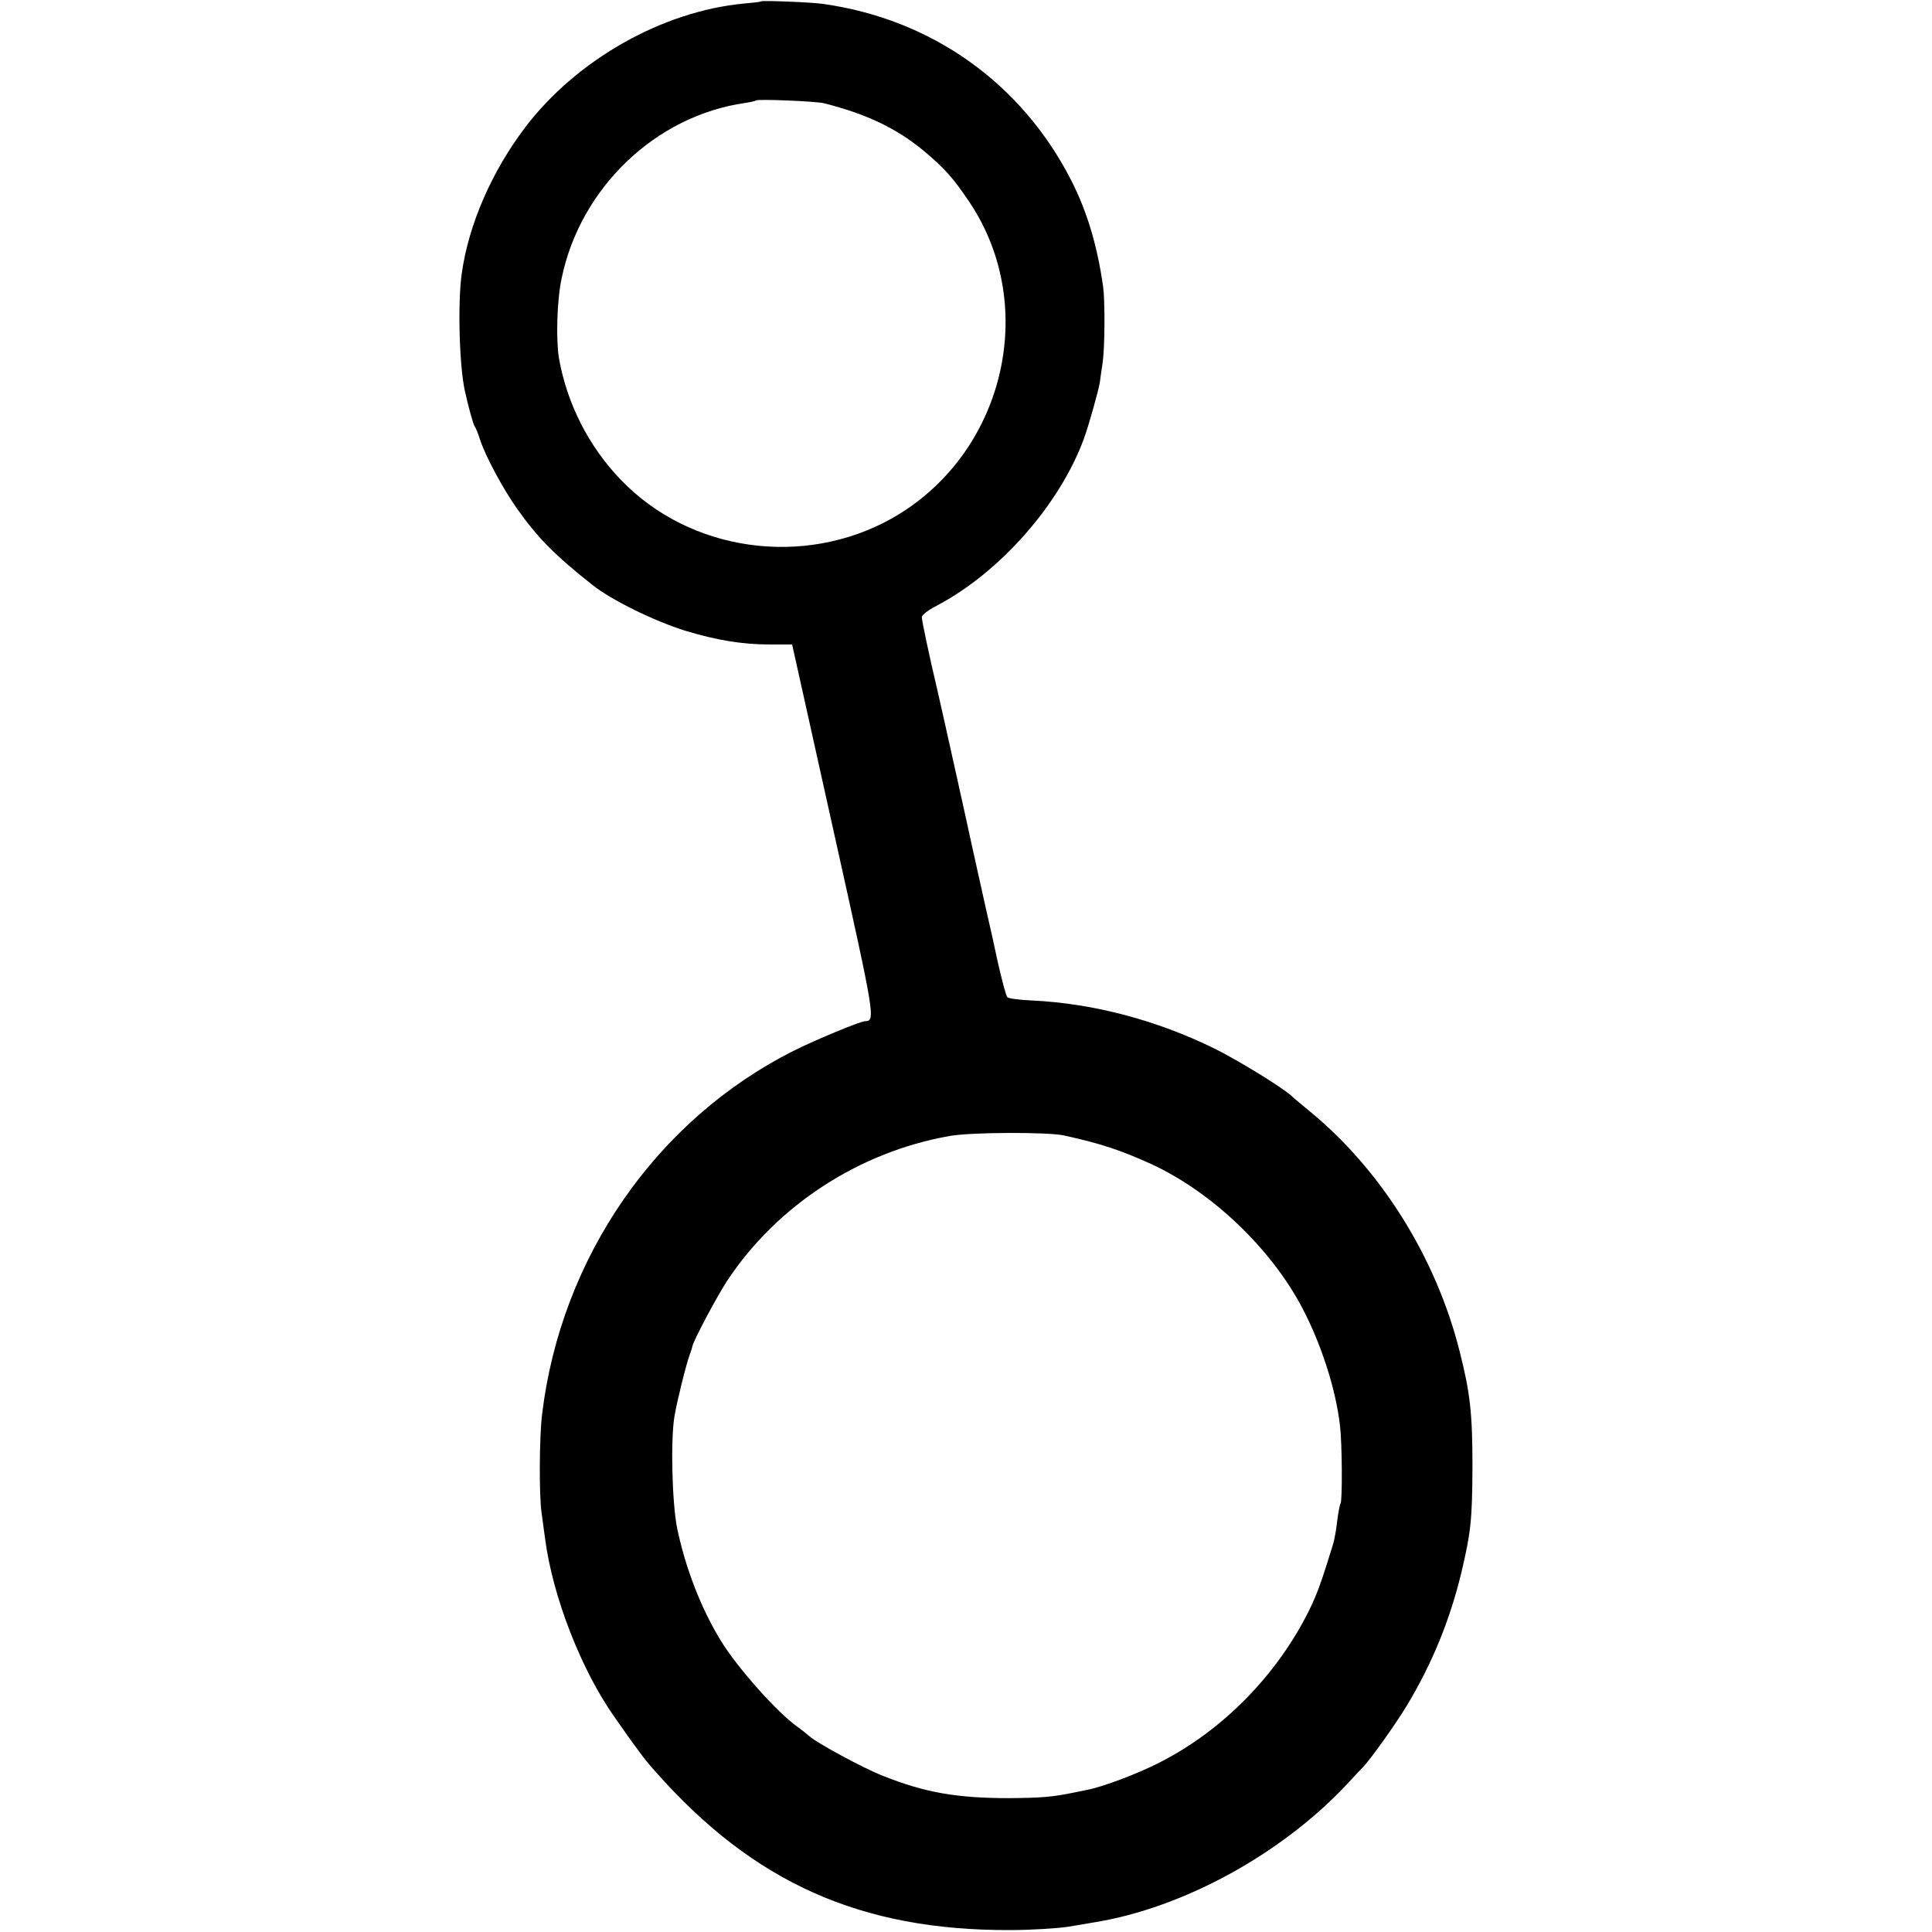
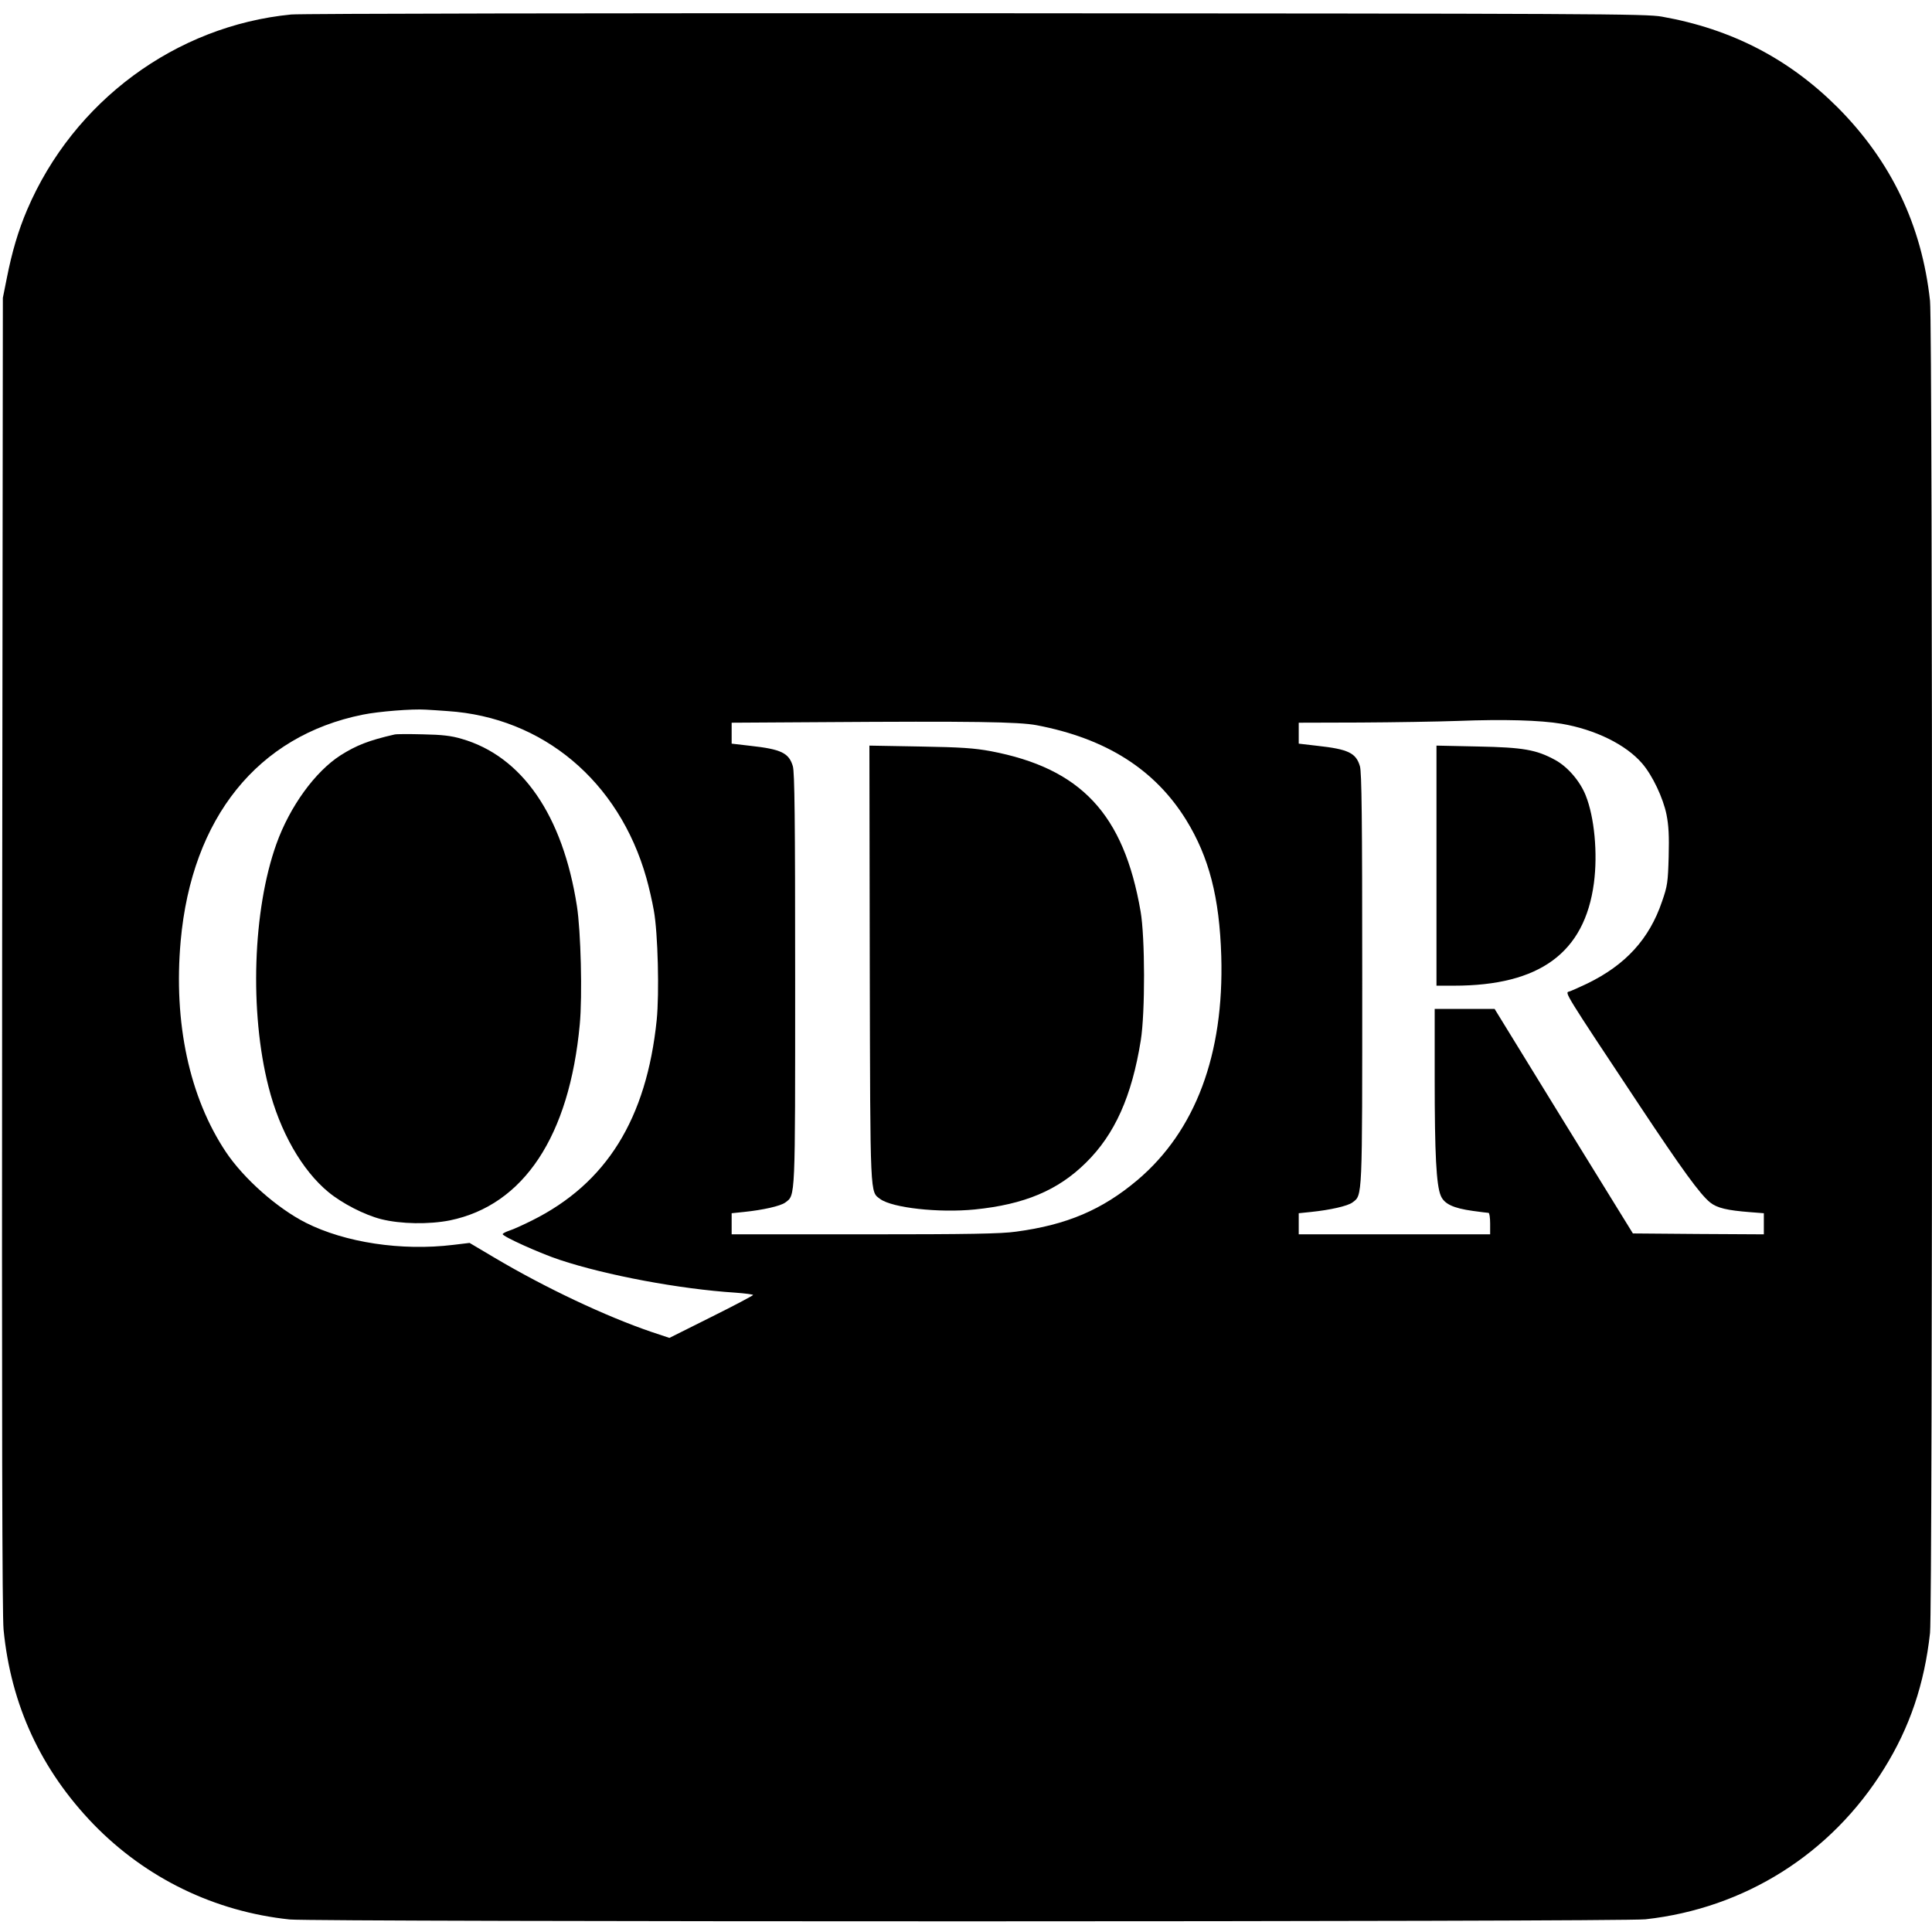
- <svg xmlns="http://www.w3.org/2000/svg" version="1.0" width="700pt" height="700pt" viewBox="0 0 700 700" preserveAspectRatio="xMidYMid meet">
-   <g transform="translate(0,700) scale(0.1,-0.1)" fill="#000000" stroke="none">
-     <path d="M2757 6995 c-1 -2 -30 -5 -63 -8 -294 -28 -604 -203 -790 -447 -121 -159 -206 -352 -231 -531 -15 -103 -9 -333 11 -424 14 -63 30 -121 36 -130 4 -5 13 -28 20 -50 19 -58 83 -177 134 -249 77 -108 136 -167 272 -275 69 -55 224 -131 336 -166 115 -35 209 -50 305 -50 46 0 83 0 83 0 0 -1 68 -304 150 -675 151 -679 153 -689 114 -690 -16 0 -181 -68 -258 -107 -498 -250 -844 -750 -912 -1318 -10 -82 -11 -288 -2 -355 4 -30 10 -73 13 -95 27 -209 131 -476 252 -647 81 -116 109 -154 148 -197 355 -402 743 -576 1285 -574 74 0 169 6 210 12 41 7 84 14 95 16 321 52 676 246 914 499 25 27 53 57 61 65 28 30 118 156 157 221 91 150 157 312 198 483 35 148 39 193 40 382 0 193 -8 267 -46 417 -86 343 -287 663 -549 876 -25 21 -51 42 -58 49 -32 31 -197 132 -282 174 -210 103 -437 163 -659 174 -46 2 -87 7 -91 12 -5 4 -20 62 -35 128 -14 66 -32 147 -40 180 -14 63 -44 199 -50 225 -17 80 -119 539 -130 585 -28 119 -55 245 -55 259 0 8 24 26 53 41 229 120 446 366 534 605 17 46 54 178 58 205 1 11 6 43 10 70 8 55 9 221 2 275 -21 149 -58 273 -115 385 -180 354 -507 586 -901 641 -42 6 -219 13 -224 9z m228 -369 c155 -39 263 -91 360 -171 76 -63 109 -100 168 -188 255 -382 123 -918 -283 -1146 -319 -178 -730 -120 -980 140 -117 121 -196 277 -225 442 -11 68 -7 211 10 289 68 328 341 589 665 635 19 3 37 7 39 9 6 6 220 -3 246 -10z m870 -3740 c136 -30 204 -53 315 -103 220 -101 436 -307 549 -523 70 -134 121 -295 136 -425 8 -67 9 -271 2 -283 -3 -4 -8 -32 -12 -62 -3 -30 -10 -68 -15 -85 -41 -133 -57 -179 -87 -240 -116 -234 -313 -434 -538 -549 -83 -43 -209 -90 -266 -101 -13 -3 -35 -7 -49 -10 -78 -16 -117 -19 -235 -20 -187 0 -303 20 -454 80 -72 28 -240 119 -268 144 -10 9 -29 24 -43 34 -72 50 -219 215 -278 312 -72 117 -128 263 -158 405 -19 91 -25 326 -10 410 9 54 43 190 55 222 5 13 9 26 10 31 3 19 88 179 126 237 180 272 477 466 805 524 76 14 356 15 415 2z" />
-   </g>
+ <svg xmlns="http://www.w3.org/2000/svg" version="1" width="1440" height="1440" viewBox="0 0 1080 1080">
+   <path d="M162.8 8.1C98.2 14.4 41.1 56.6 15.2 117.2c-5 11.7-8.5 23.6-11.4 38.3l-2.2 11L1.2 533c-.2 264.2 0 369.7.8 378 4.1 42.1 20.9 78.4 50.4 108.9C81.7 1050 120 1068.6 162 1073c13.7 1.4 744.8 1.4 757.8-.1 55.5-6.1 103.9-36.6 133.4-84.2 14.4-23.1 22.6-47.5 25.7-75.9 1.5-13.6 1.5-731 0-744.6-4.6-42.4-21.8-78.2-51.8-108.3-27.2-27.1-59.2-43.7-98.1-50.6-8.8-1.6-37.3-1.7-383.5-1.9-205.7-.1-377.9.2-382.7.7zm87.4 389.4c53.3 3.5 95.8 39.2 111.1 93.2 1.4 4.9 3.3 13.1 4.2 18.3 2.3 12.6 3.1 46.3 1.6 61.2-5.7 55.3-28.1 91.3-69.6 112-5 2.5-10.7 5.1-12.7 5.7-2.1.7-3.8 1.6-3.8 2 0 1.3 21 10.8 32 14.4 25.9 8.6 67 16.3 98 18.3 5.5.4 10 1 10 1.3 0 .3-10.5 5.9-23.4 12.3l-23.4 11.7-9.9-3.3c-25.5-8.7-59.3-24.6-87.8-41.5l-14-8.3-9.2 1.1c-28.9 3.5-60.4-1.3-82.4-12.4-16.1-8.2-34.6-24.6-44.6-39.5-20.4-30.6-29.4-72.2-25.3-118 6.2-68.9 43.1-114.7 101.8-126.5 8.8-1.8 27.7-3.3 35.2-2.8 2.5.1 8 .5 12.2.8zm622.8 7.1c18.7 3.2 35.9 11.6 45 22.2 5.7 6.6 11.7 19.2 13.6 28.6 1.2 6.1 1.5 11.8 1.2 23.5-.4 14.3-.7 16.4-3.7 25-7.1 21-20.4 35.5-41.8 45.9-4.4 2.1-9.1 4.2-10.2 4.5-2.4.6-2.8.1 39.1 63.2 24.1 36.3 34.1 50.1 39.8 54.7 3.9 3.1 9.5 4.4 22.3 5.4l7.7.6V690l-36.6-.2-36.6-.3-38.7-62.7-38.6-62.8H802v39.2c0 41.9.9 59.3 3.4 65.2 1.9 4.6 7 7 17.9 8.5 4.3.6 8.3 1.1 8.8 1.1s.9 2.7.9 6v6H726v-11.8l6.8-.7c10.7-1.1 20.5-3.3 23.2-5.3 5.7-4.3 5.5-.6 5.5-125.2 0-89.9-.3-115.4-1.3-118.7-2.2-7.4-6.5-9.5-23.9-11.4l-10.3-1.2V404l34.3-.1c18.8-.1 43.4-.5 54.7-.9 26.1-1 45.9-.4 58 1.6zm-293.5.8c38.8 7.4 66.1 24.7 83.6 53 12.8 20.8 18.6 43.3 19.6 76.1 1.6 54.9-14.4 97.7-46.9 125.2-19.7 16.6-39.4 25-67.8 28.8-8.3 1.2-26.4 1.5-84.7 1.5H409v-11.8l6.8-.7c10.7-1.1 20.5-3.3 23.2-5.3 5.7-4.3 5.5-.6 5.5-125.2 0-89.9-.3-115.4-1.3-118.7-2.2-7.4-6.5-9.5-23.9-11.4l-10.3-1.2V404l48.8-.3c86.5-.6 111.6-.2 121.7 1.7z" />
+   <path d="M220.5 410.6c-14.4 3.3-21.2 6-30.1 11.6-14.2 9.1-28.4 28.6-35.9 49.6-13.2 36.9-15.1 93.8-4.4 135.7 6.3 25 18.7 46.7 33.5 58.9 7.8 6.4 20.1 12.7 29.4 15.1 11.1 2.8 26.9 3 38.5.7 41.3-8.5 66.8-47.1 72.6-109.6 1.5-16 .6-52.1-1.6-66.1-7.9-50.8-30.7-83.8-64.5-93.5-5.7-1.7-10.9-2.3-21.5-2.5-7.7-.2-14.9-.2-16 .1zM803 483.9V551h9.8c47.9 0 73-18.4 78.2-57.3 2.2-16.7.3-36.9-4.6-49.1-3.2-8-10.1-16-17.1-19.8-10.5-5.7-17.7-7-43-7.5l-23.3-.5v67.1zM486.2 538.6c.3 132.9.1 127.3 5.9 131.7 6.8 4.9 32.7 7.8 52.8 5.8 27.8-2.8 46.5-10.7 62.1-26.1 16.2-15.9 25.7-37.2 30.7-68.4 2.5-15.6 2.4-57.7-.1-72.1-9.4-54.5-33.3-80-83.8-89.6-9.3-1.7-16.4-2.2-39.6-2.6l-28.2-.5.2 121.8z" />
</svg>
